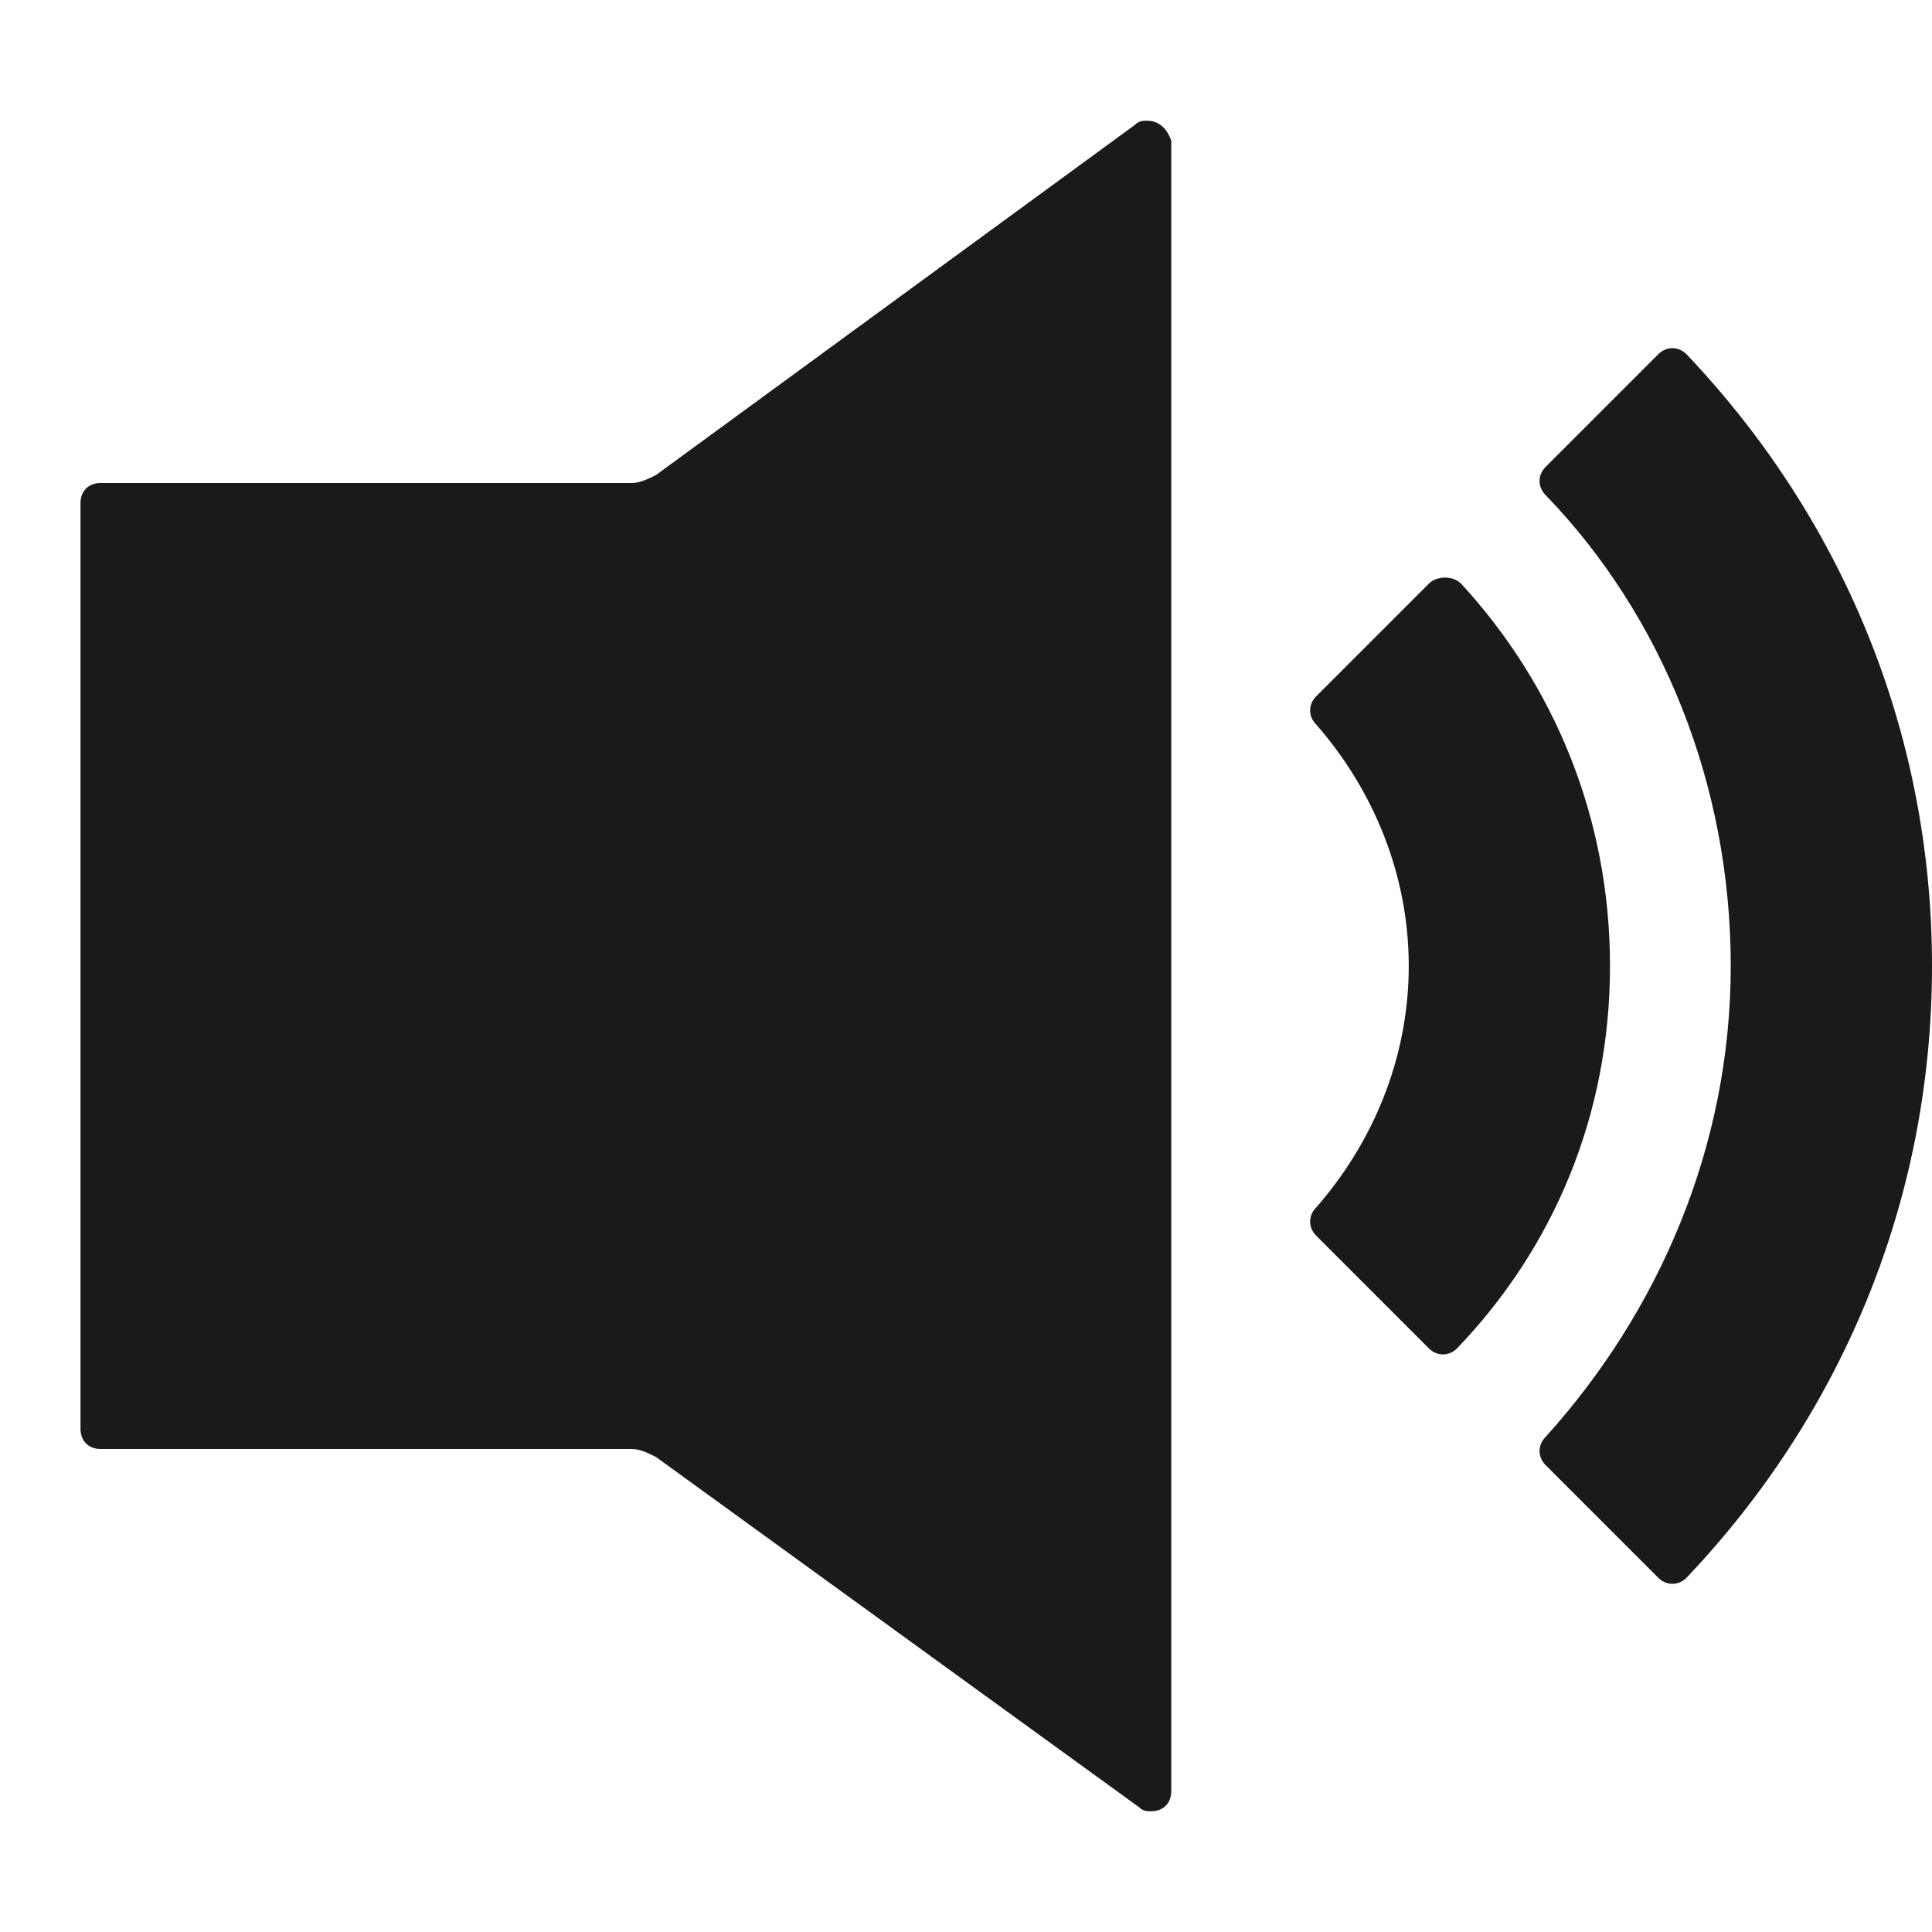
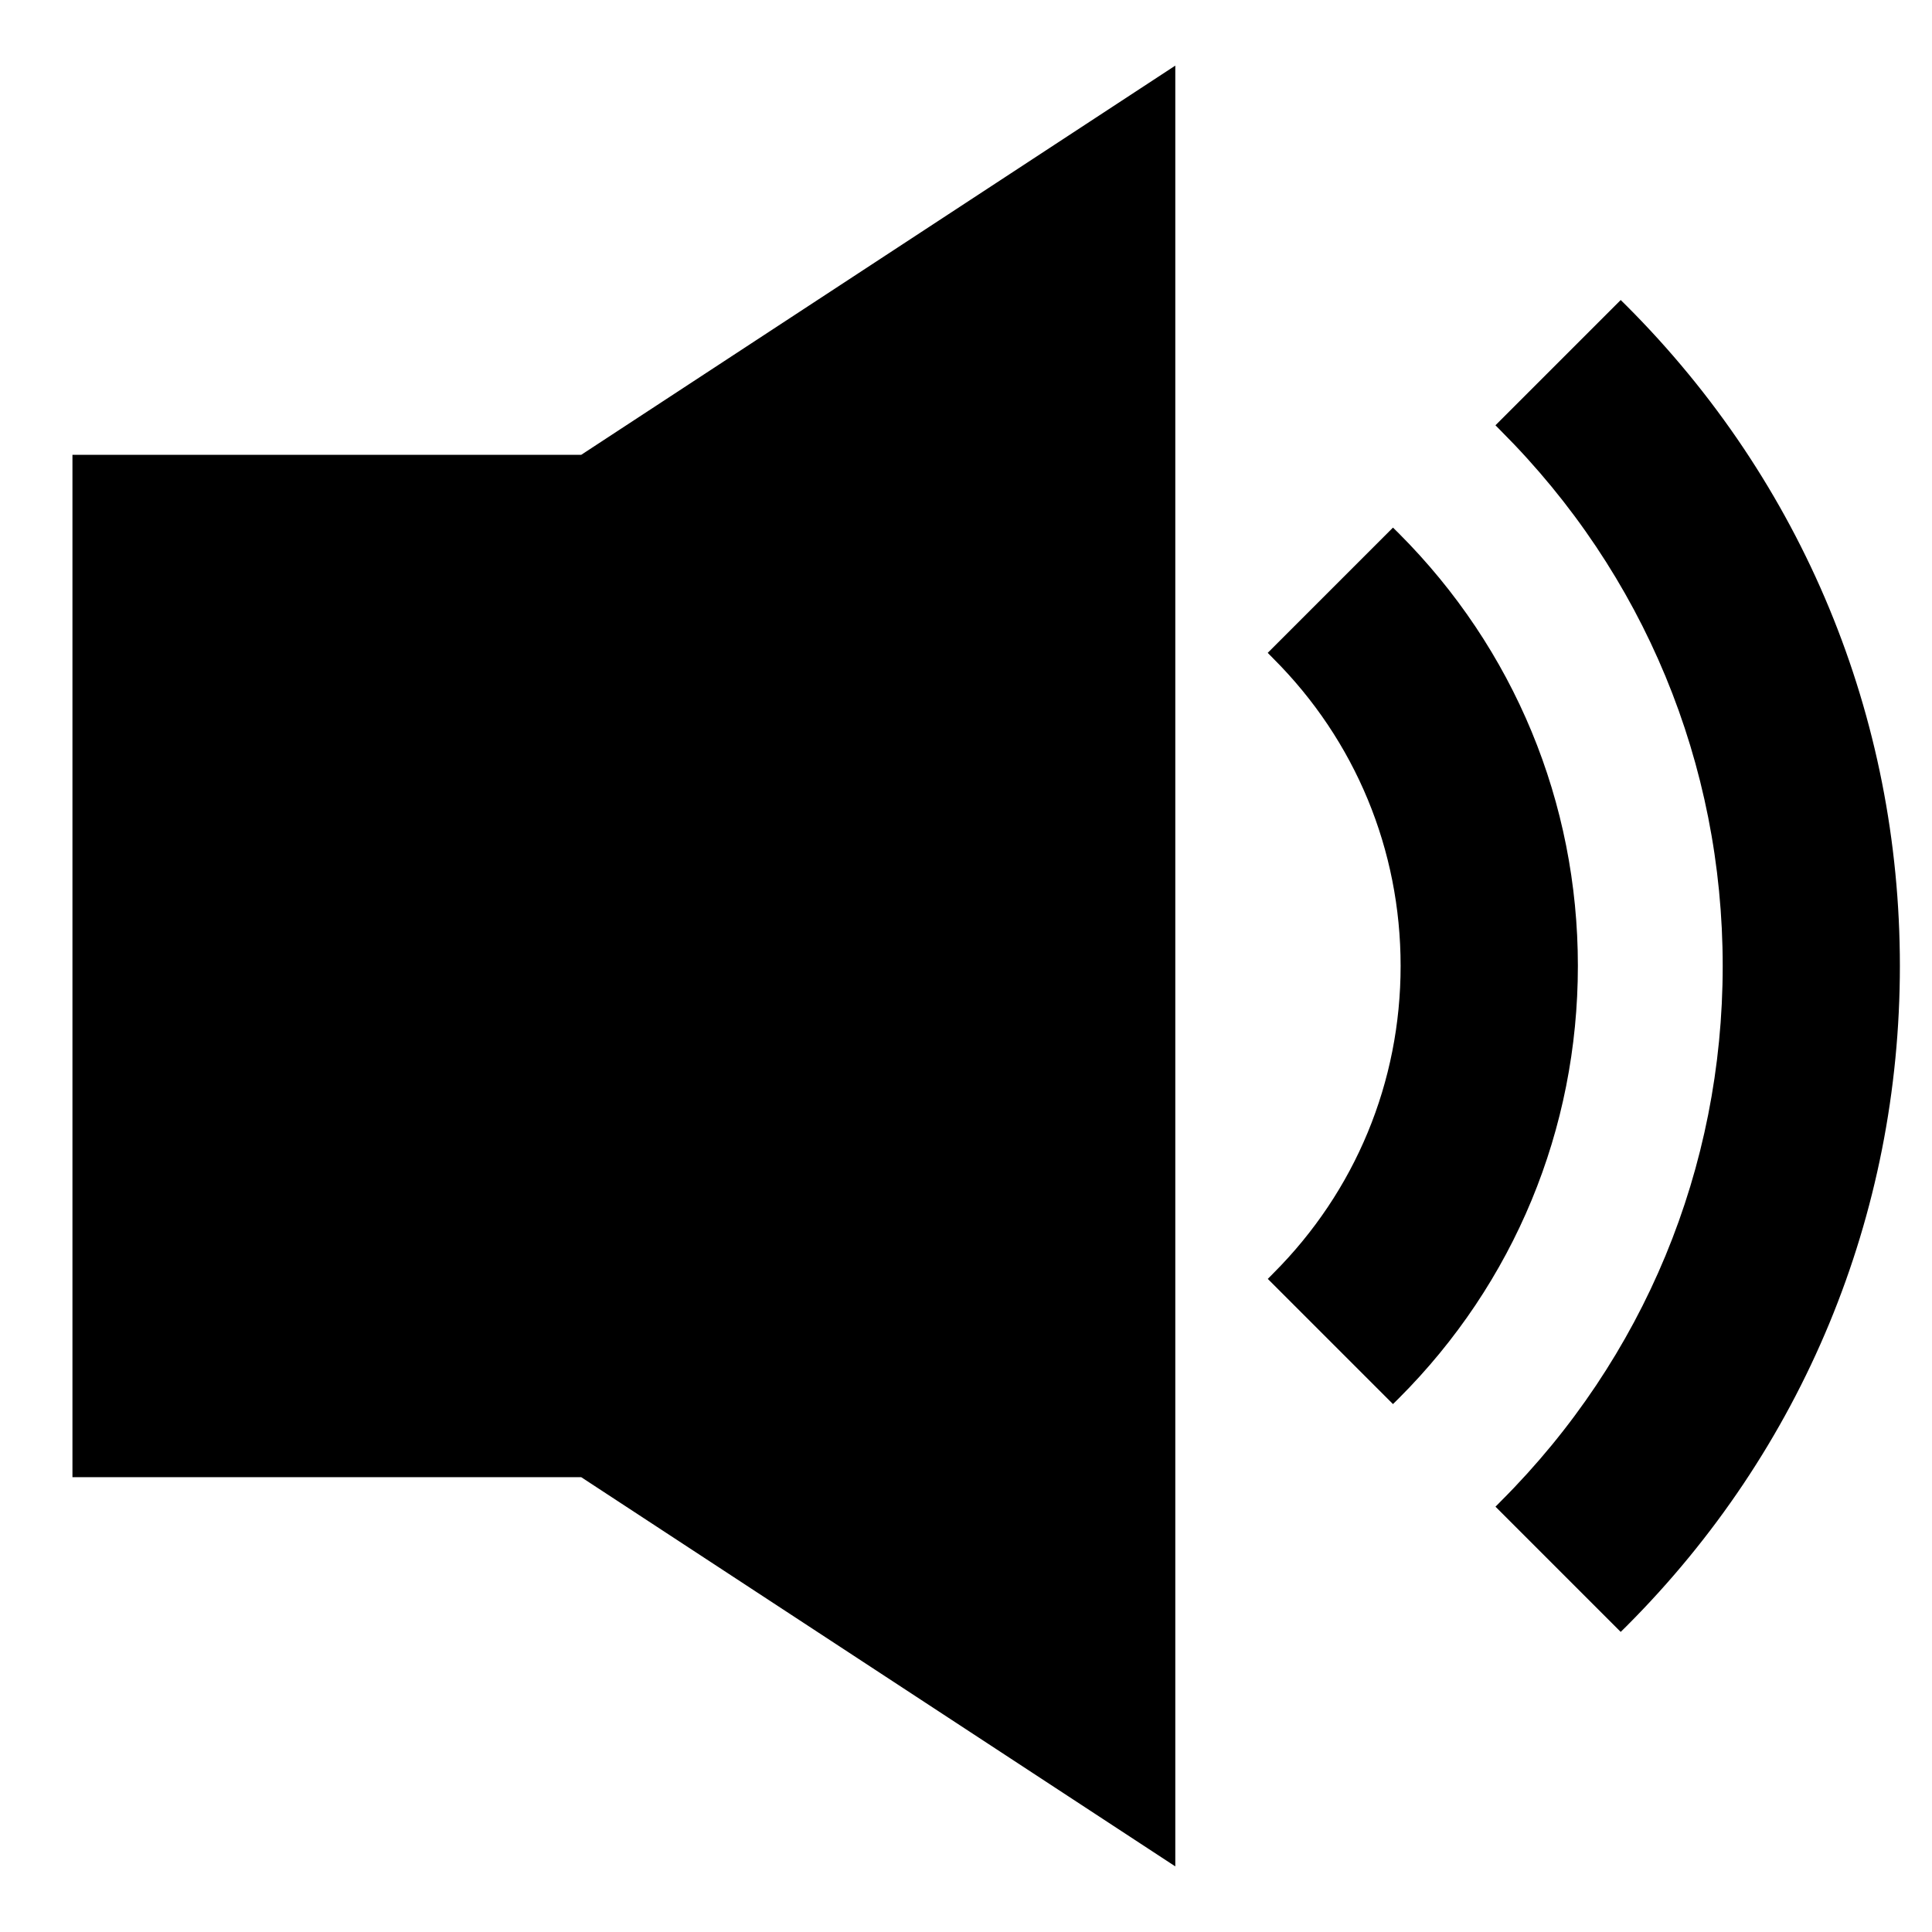
- <svg xmlns="http://www.w3.org/2000/svg" width="24" height="24" fill="none">
-   <path d="m20.6 4.4-1.4 1.4c-.1.1-.1.25 0 .35 1.45 1.5 2.3 3.6 2.3 5.85 0 2.25-.9 4.3-2.3 5.85-.1.1-.1.25 0 .35l1.4 1.4c.1.1.25.1.35 0 1.9-2 3.05-4.65 3.05-7.6 0-2.95-1.15-5.6-3.05-7.6-.1-.1-.25-.1-.35 0Z" fill="#1A1A1A" />
-   <path d="m17.75 7.25-1.4 1.4c-.1.1-.1.25 0 .35.7.8 1.15 1.85 1.15 3s-.45 2.2-1.15 3c-.1.1-.1.25 0 .35l1.4 1.4c.1.1.25.1.35 0C19.3 15.5 20 13.85 20 12s-.7-3.5-1.85-4.75c-.1-.1-.3-.1-.4 0Zm-3.5-5.75c-.05 0-.1 0-.15.05L8.15 5.9c-.1.05-.2.1-.3.1h-6.6C1.1 6 1 6.1 1 6.25v11.5c0 .15.1.25.25.25h6.6c.1 0 .2.05.3.1l6 4.35c.05.05.1.05.15.05.15 0 .25-.1.25-.25V1.75c-.05-.15-.15-.25-.3-.25Z" fill="#1A1A1A" />
+ <svg xmlns="http://www.w3.org/2000/svg" width="24" height="24" viewBox="0 0 24 24" fill="none">
+   <path d="M7.22 18.35H.9V5.65H7.22l7.38-4.835V23.185l-7.38-4.835Zm11.357.367.07-.071c1.776-1.776 2.753-4.136 2.753-6.646 0-2.51-.978-4.871-2.753-6.646l-.07-.071 1.556-1.556.071.07c2.191 2.191 3.397 5.104 3.397 8.202 0 3.099-1.206 6.011-3.397 8.203l-.071.07-1.556-1.556Zm-2.829-2.829.07-.071c1.02-1.02 1.581-2.376 1.581-3.818s-.561-2.799-1.581-3.818l-.07-.071 1.556-1.556.071.07c1.435 1.435 2.226 3.344 2.226 5.374 0 2.03-.79 3.939-2.226 5.374l-.071.07-1.556-1.556v.001Z" fill="#000" />
</svg>
